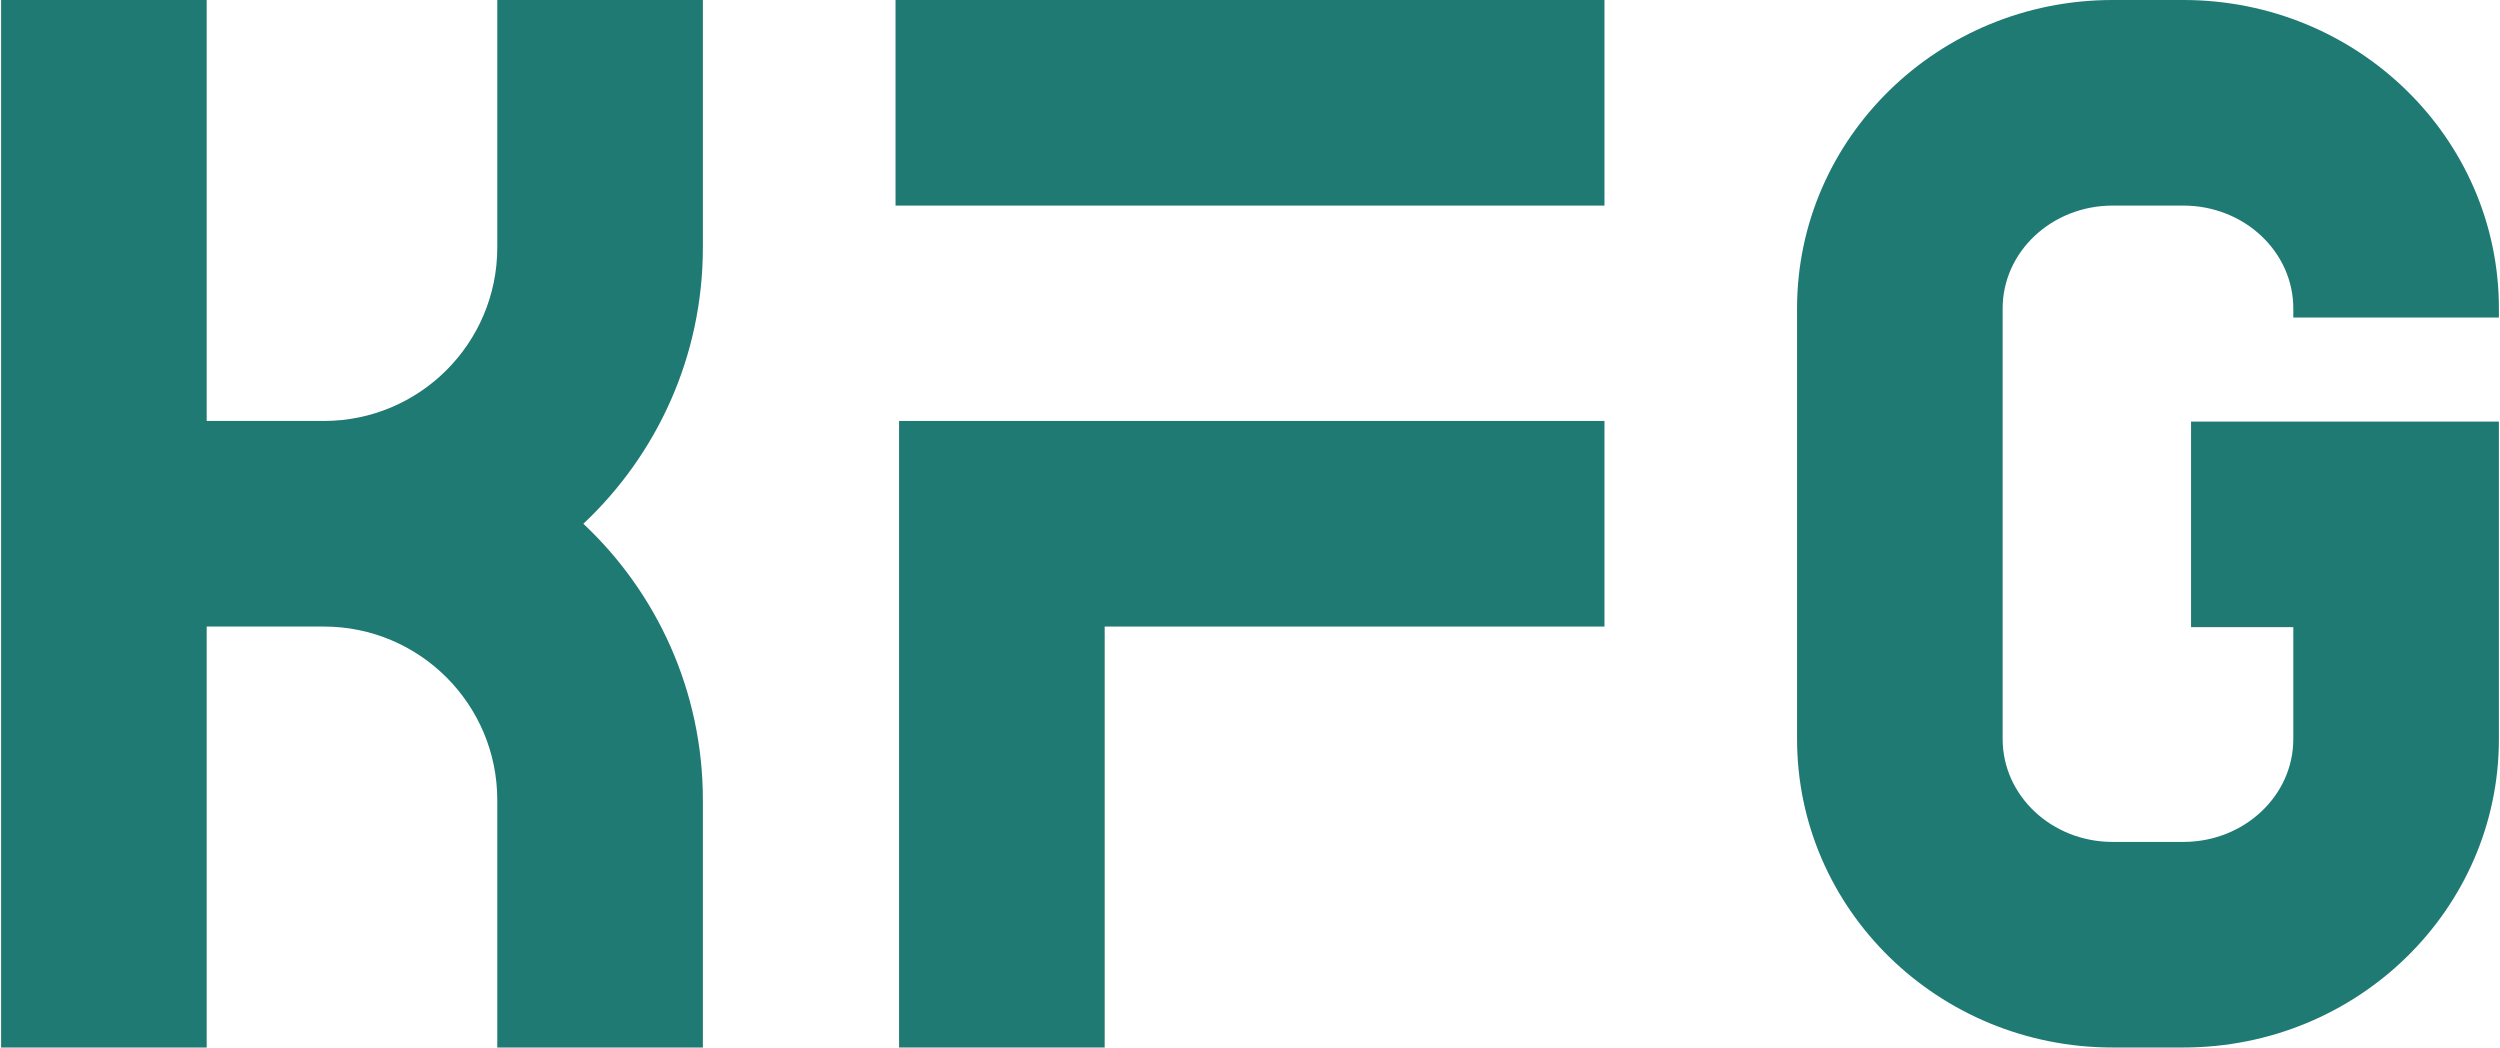
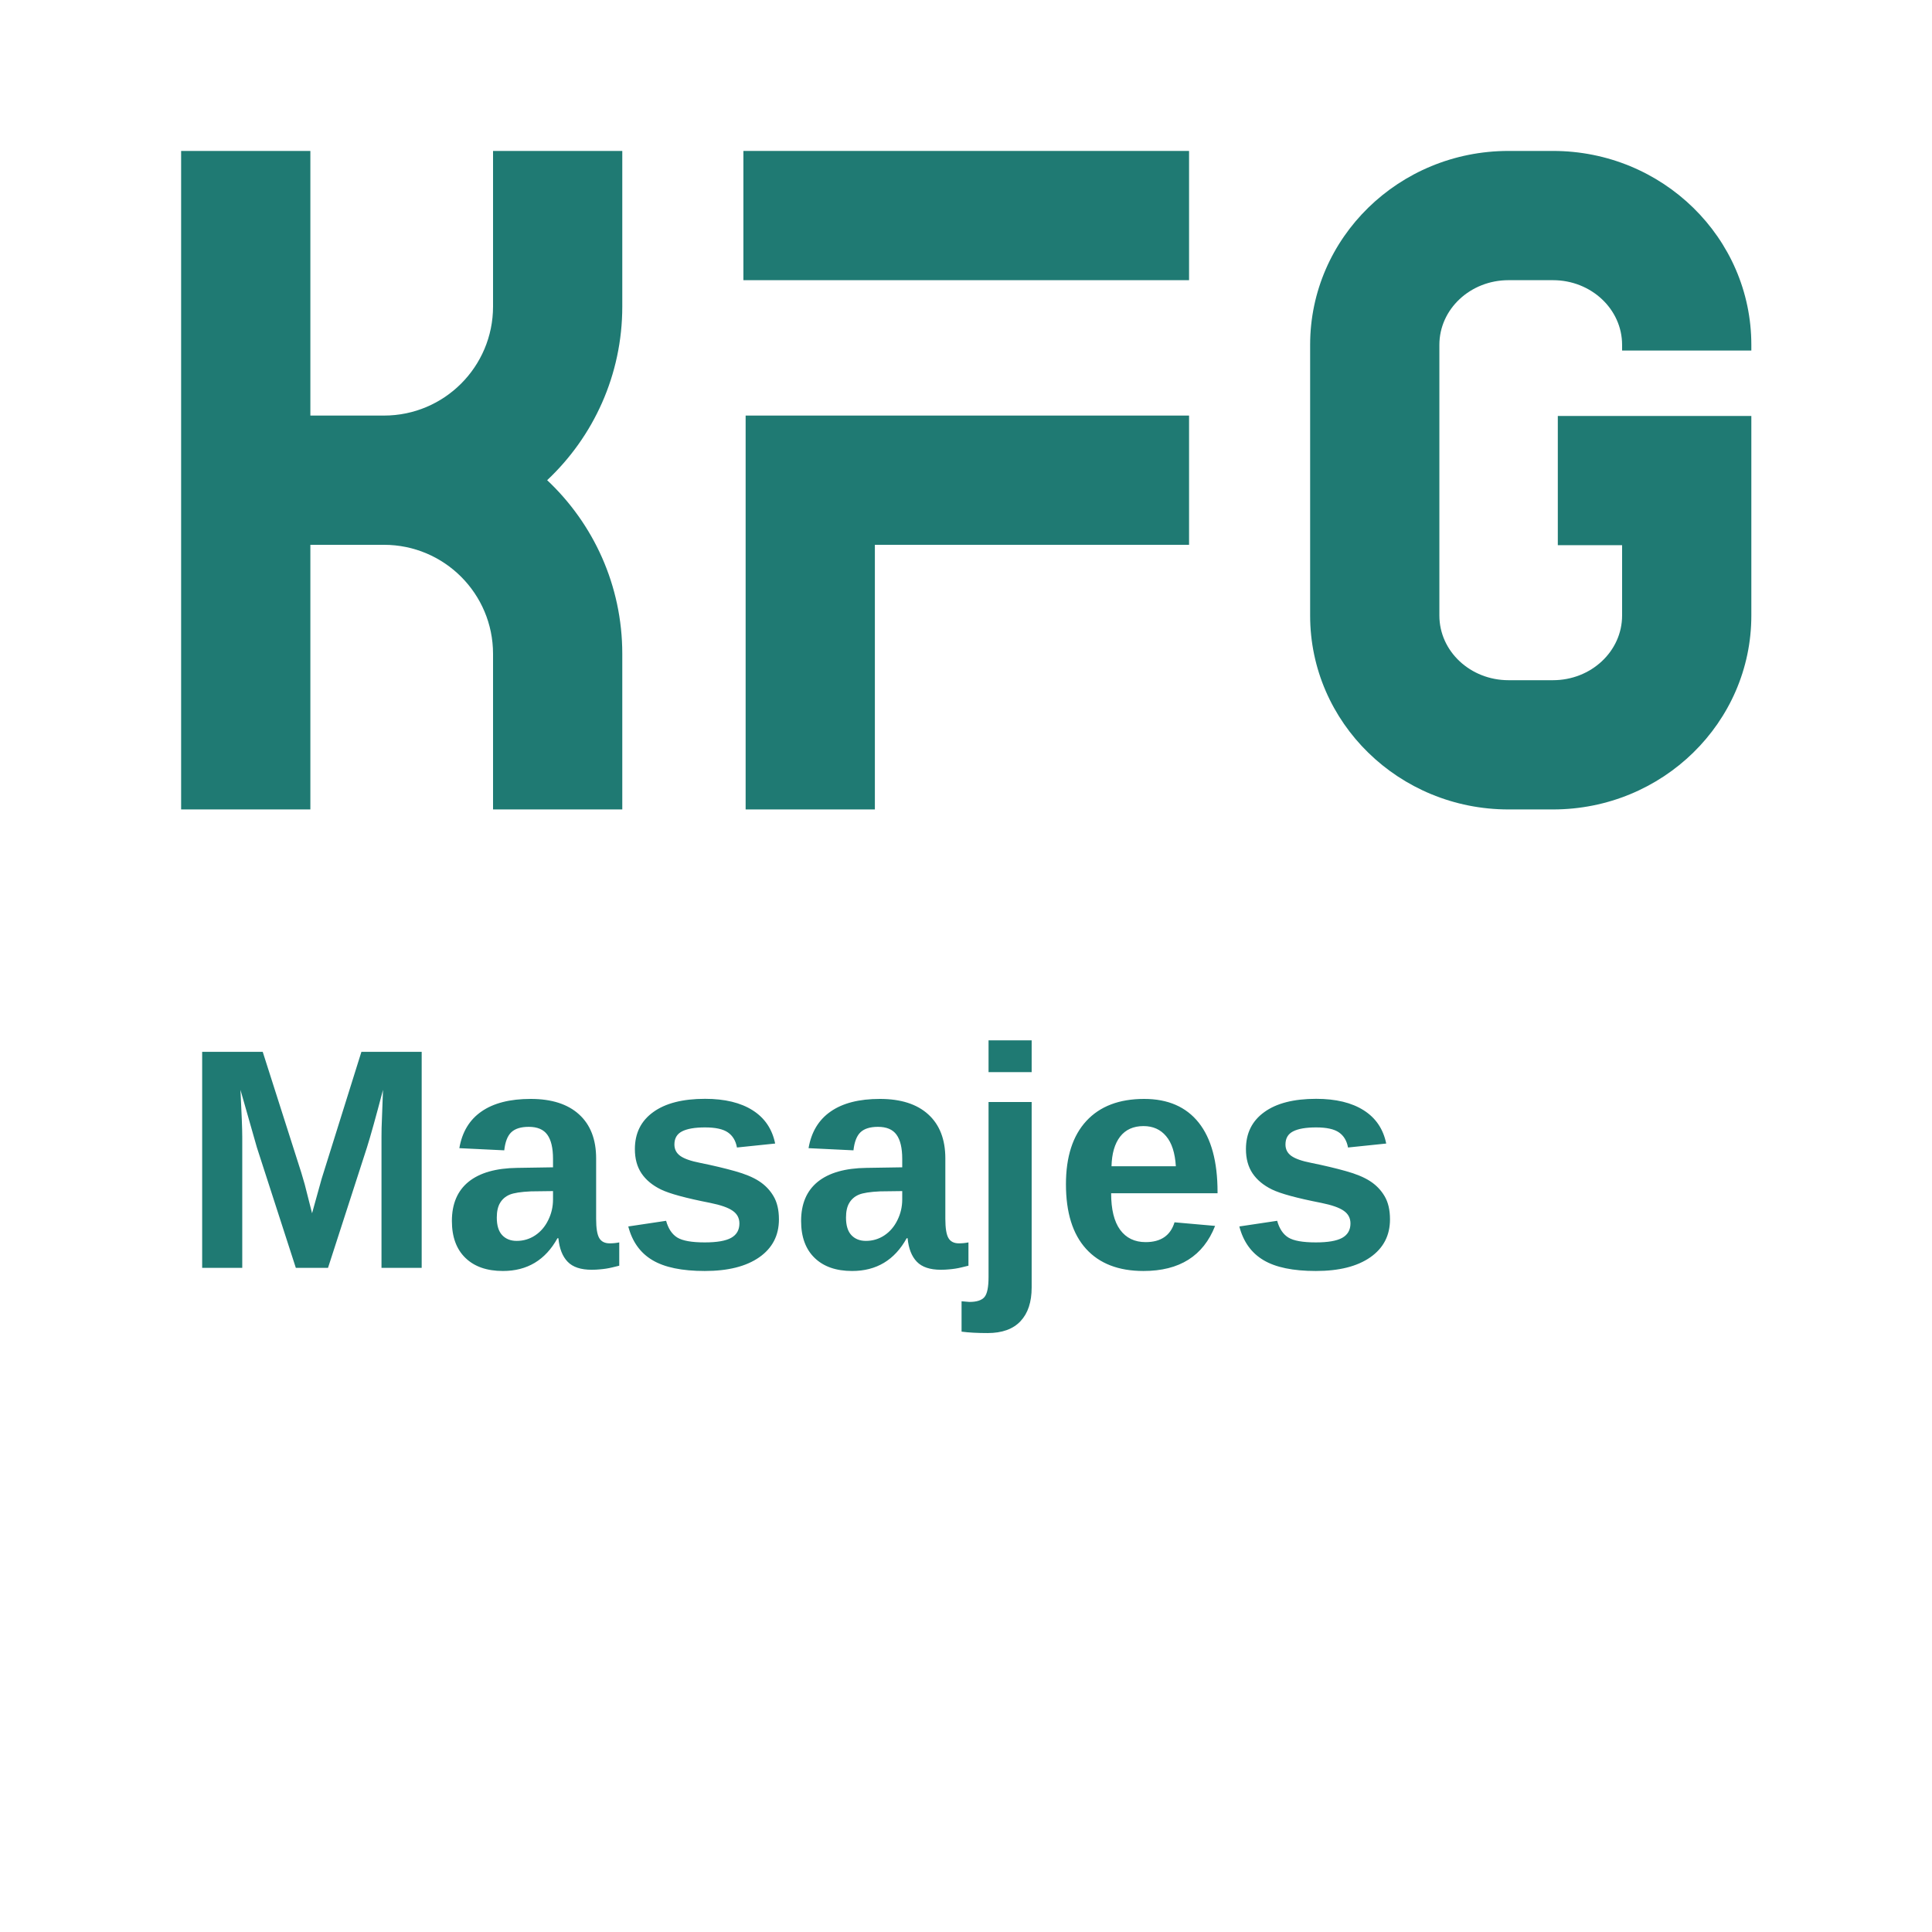
- <svg xmlns="http://www.w3.org/2000/svg" viewBox="0 0 1000 419.37" width="1000" height="419">
-   <style>g{fill:#1F7A73}@media (prefers-color-scheme:dark){g{fill:#9ED8CF}}</style>
-   <g transform="translate(0 0) scale(1.82908)">
+ <svg xmlns="http://www.w3.org/2000/svg" viewBox="0 0 320 320" width="320" height="320">
+   <style>g.mark{fill:#1F7A73}text{fill:#1F7A73;font-family:Arial,Helvetica,sans-serif;font-weight:700}@media (prefers-color-scheme:dark){g.mark{fill:#9ED8CF}text{fill:#9ED8CF}}</style>
+   <g class="mark" transform="translate(30,25) scale(0.4757)">
    <path d="M0 229.281 L0 0 L45 0 L45 92.141 L70.636 92.141 C91.606 92.141 108.605 75.141 108.605 54.172 L108.605 0 L153.605 0 L153.605 54.172 C153.605 78.014 143.548 99.507 127.446 114.641 C143.548 129.774 153.605 151.267 153.605 175.109 L153.605 229.281 L108.605 229.281 L108.605 175.109 C108.605 154.14 91.606 137.141 70.636 137.141 L45 137.141 L45 229.281 Z" />
    <path d="M196.552 92.141 L350.948 92.141 L350.948 137.141 L241.552 137.141 L241.552 229.281 L196.552 229.281 Z M195.776 45 L195.776 0 L350.948 0 L350.948 45 Z" />
    <path d="M546.724 114.774 L546.724 161.766 C546.724 199.053 515.802 229.281 477.656 229.281 L462.171 229.281 C424.026 229.281 393.103 199.053 393.103 161.766 L393.103 67.515 C393.103 30.228 424.026 0 462.171 0 L477.656 0 C515.802 0 546.724 30.228 546.724 67.515 L546.724 69.496 L501.724 69.496 L501.724 67.515 C501.724 55.08 490.949 45 477.656 45 L462.171 45 C448.879 45 438.103 55.08 438.103 67.515 L438.103 161.766 C438.103 174.201 448.879 184.281 462.171 184.281 L477.656 184.281 C490.949 184.281 501.724 174.201 501.724 161.766 L501.724 137.274 L479.342 137.274 L479.342 92.274 L546.724 92.274 Z" />
  </g>
+   <text x="30" y="210" font-size="52">Masajes</text>
</svg>
